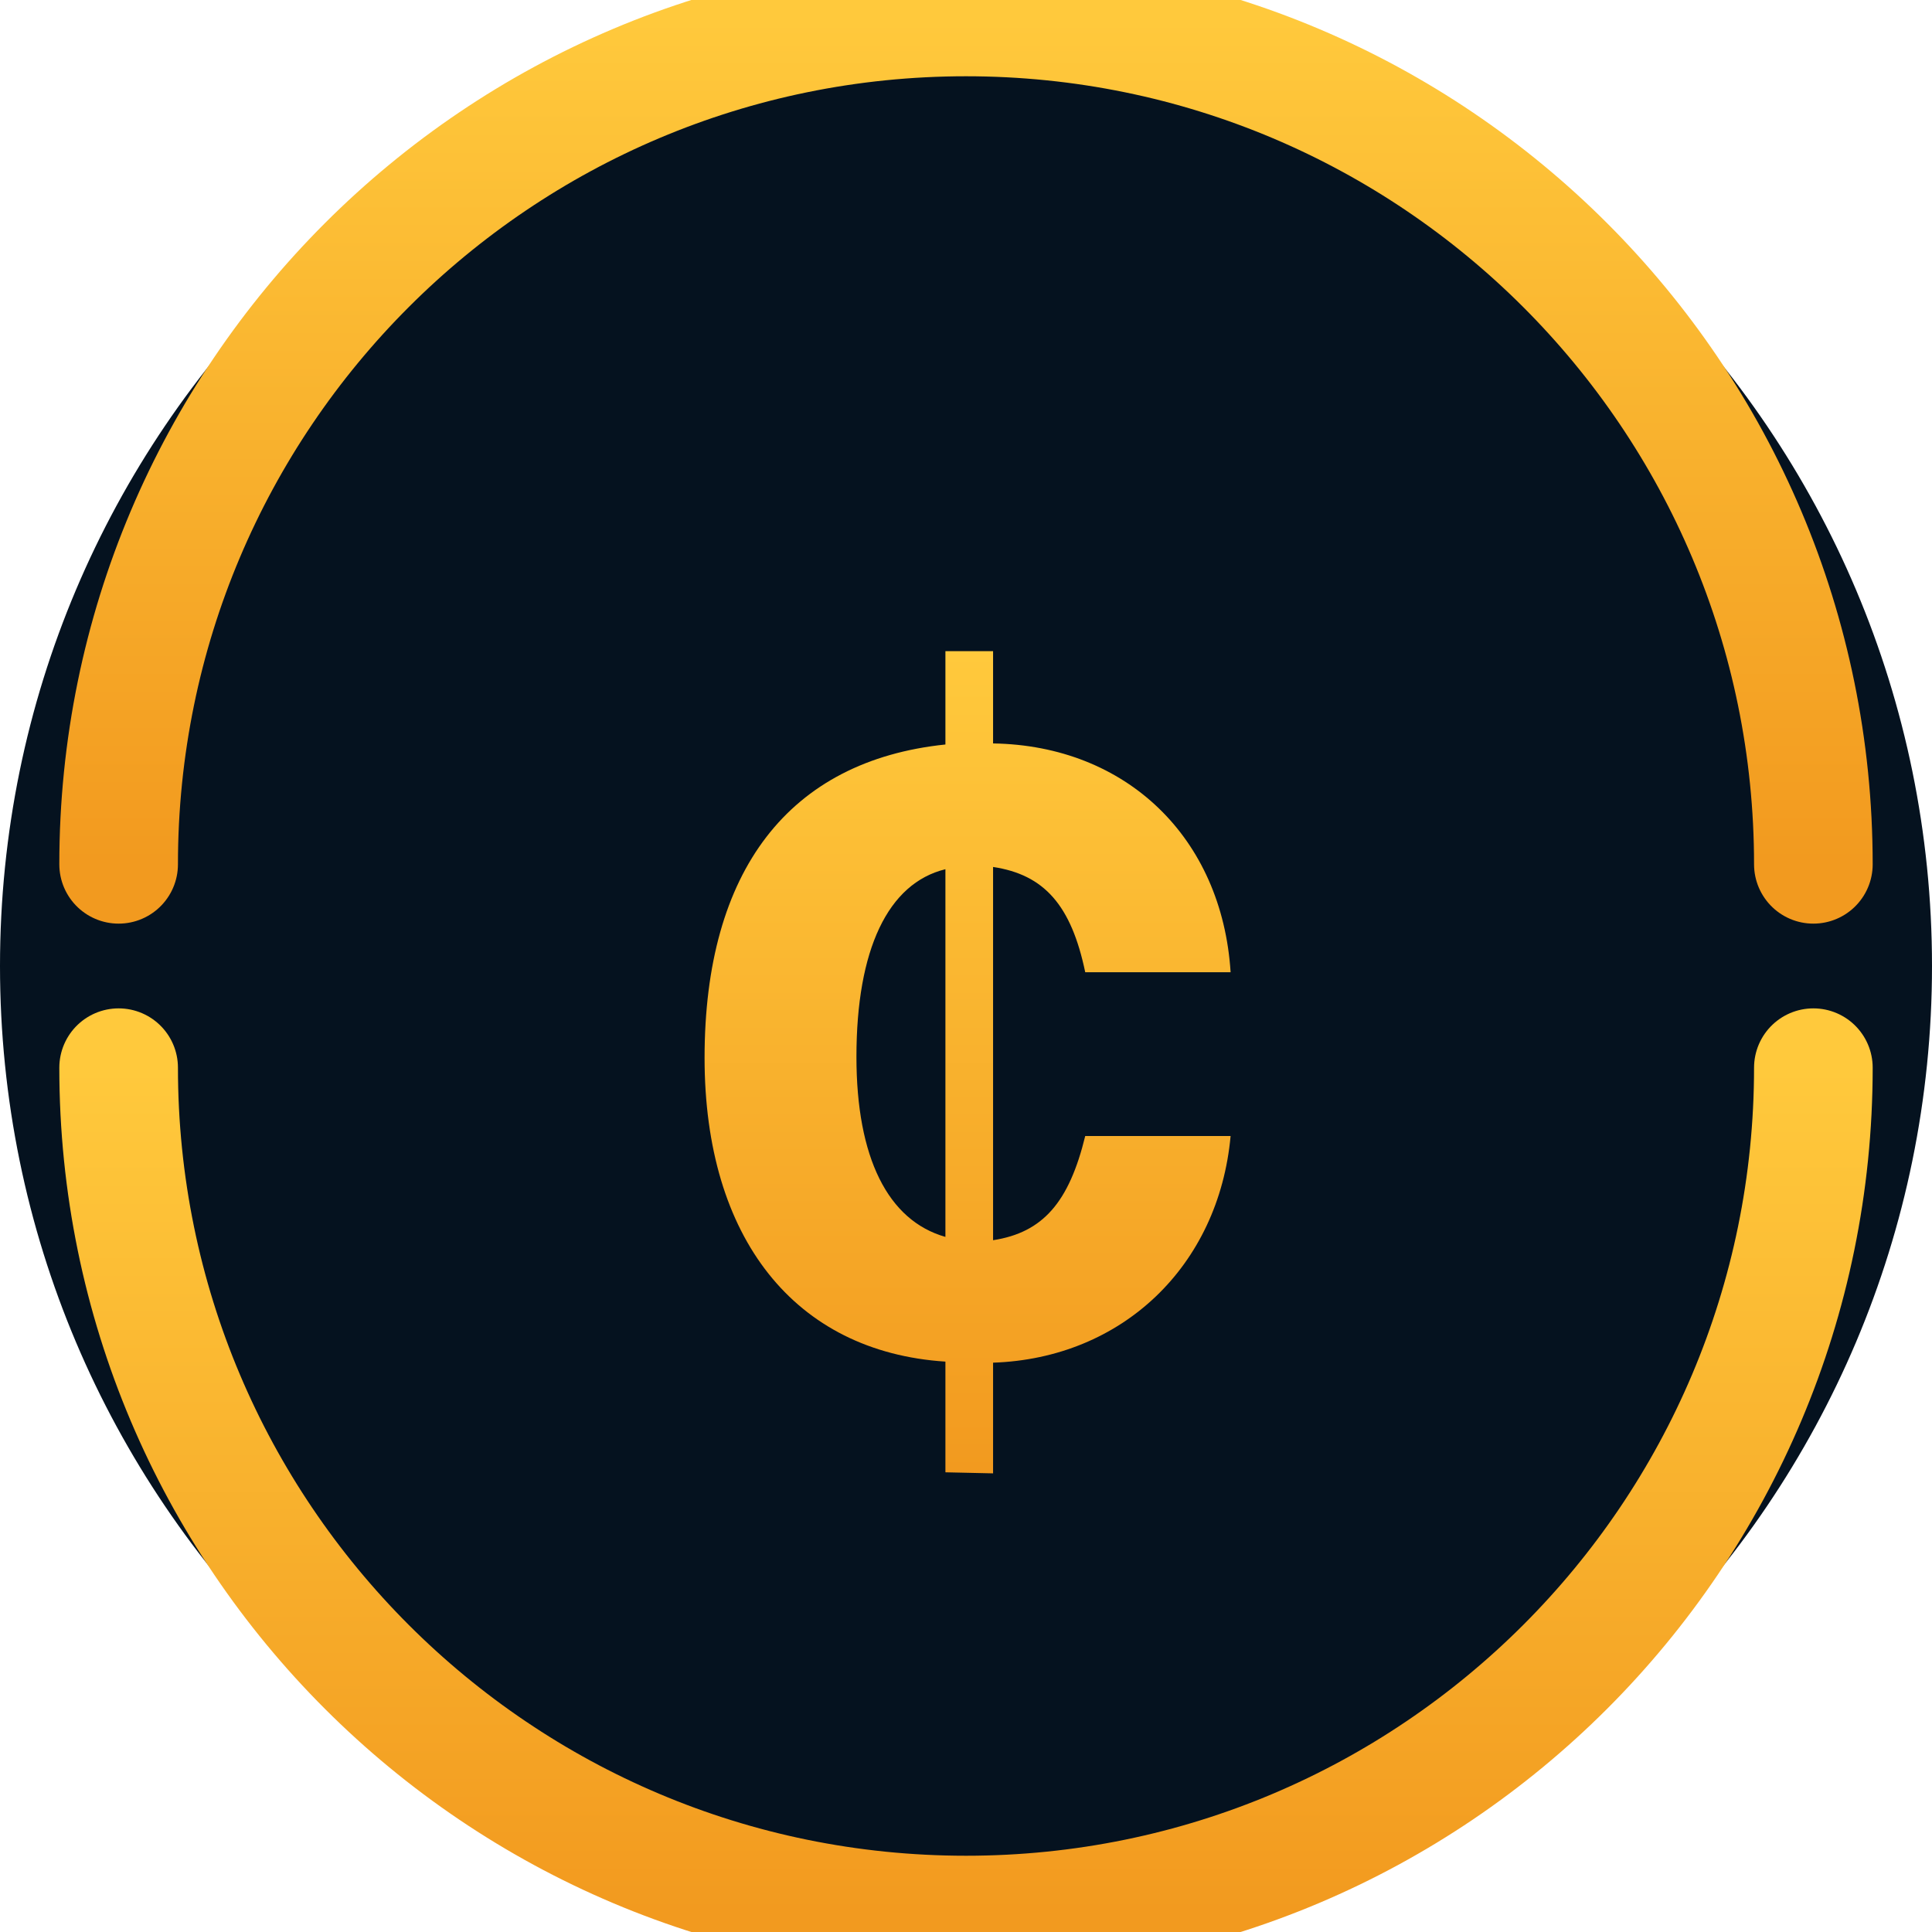
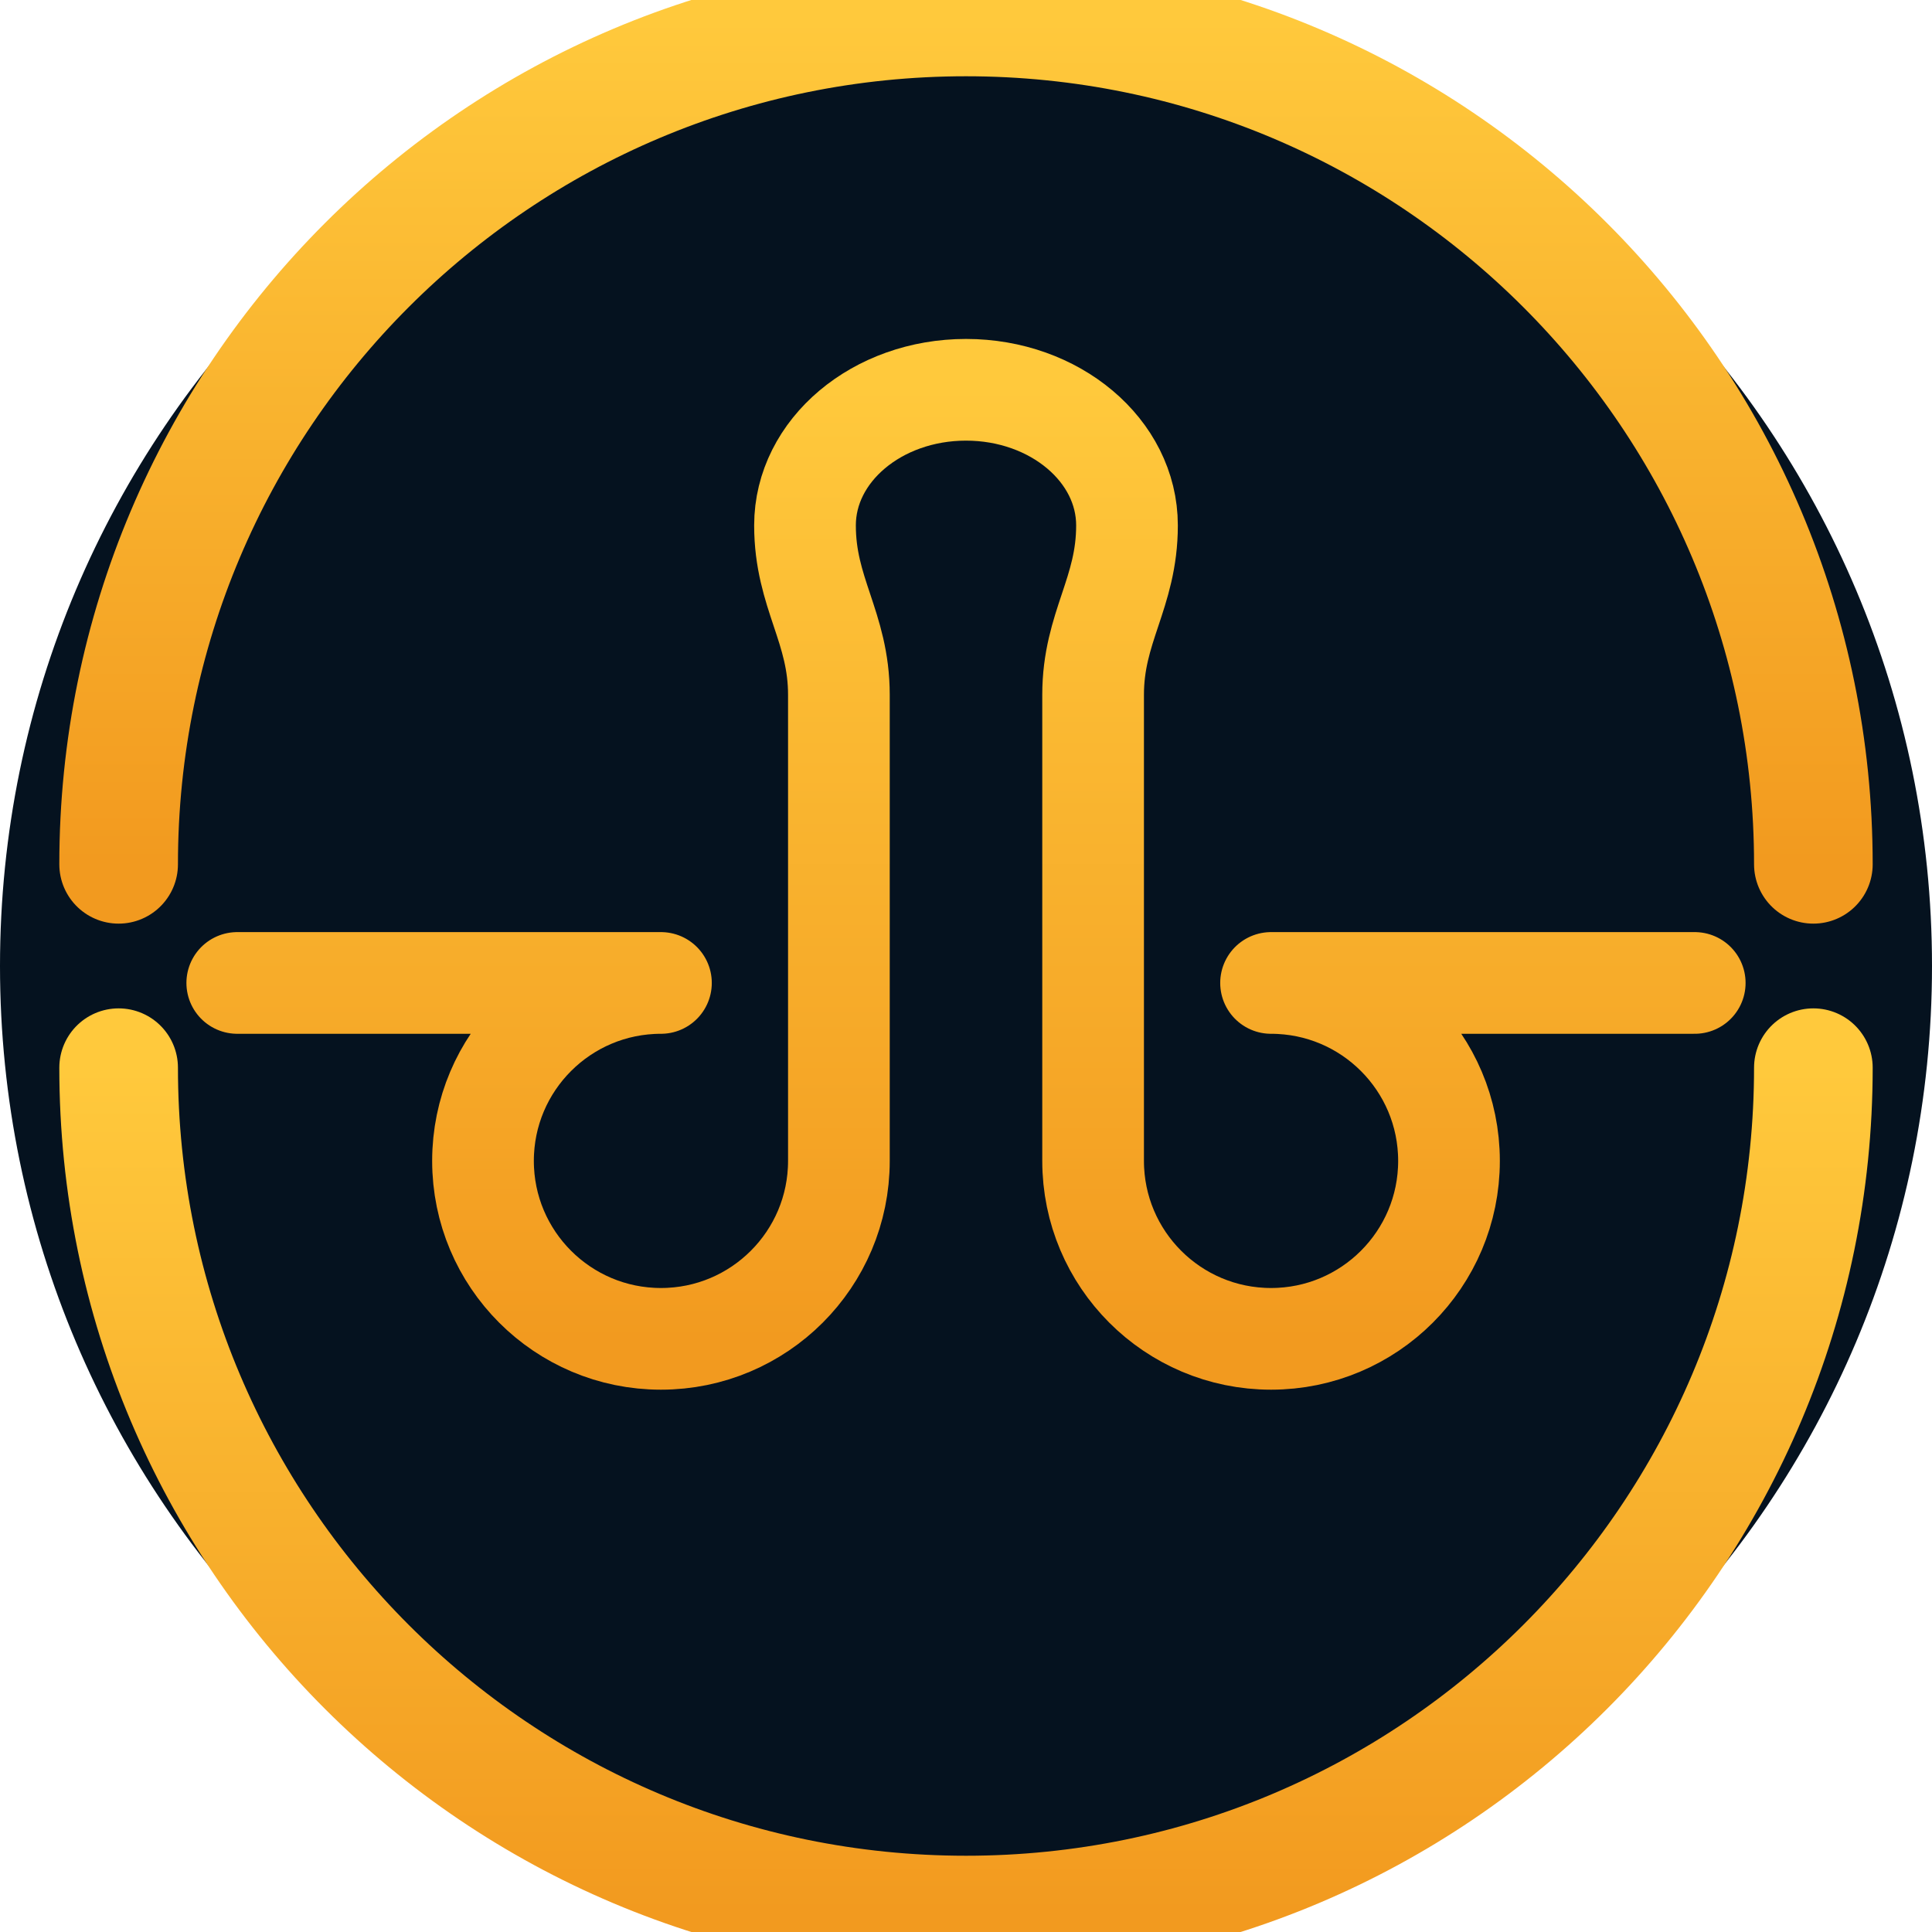
<svg xmlns="http://www.w3.org/2000/svg" viewBox="0 0 228 228">
  <defs>
    <linearGradient id="g" x1="0" y1="0" x2="0" y2="1">
      <stop offset="0" stop-color="#FFC93C" />
      <stop offset="1" stop-color="#F29A1F" />
    </linearGradient>
  </defs>
  <circle cx="114" cy="114" r="114" fill="#05121F" />
  <path d="M14 102 A100 100 0 0 1 214 102" fill="none" stroke="url(#g)" stroke-width="14" stroke-linecap="round" />
  <path d="M214 126 A100 100 0 0 1 14 126" fill="none" stroke="url(#g)" stroke-width="14" stroke-linecap="round" />
-   <text x="114" y="158" text-anchor="middle" font-family="Helvetica,Arial,sans-serif" font-weight="800" font-size="128" fill="url(#g)">¢</text>
+   <path d="M28 116 H78 A21 21 0 1 0 99 137 V82 C99 74 95 70 95 62 A19 16 0 0 1 133 62 C133 70 129 74 129 82 V137 A21 21 0 1 0 150 116 H200" fill="none" stroke="url(#g)" stroke-width="12" stroke-linecap="round" stroke-linejoin="round" />
</svg>
